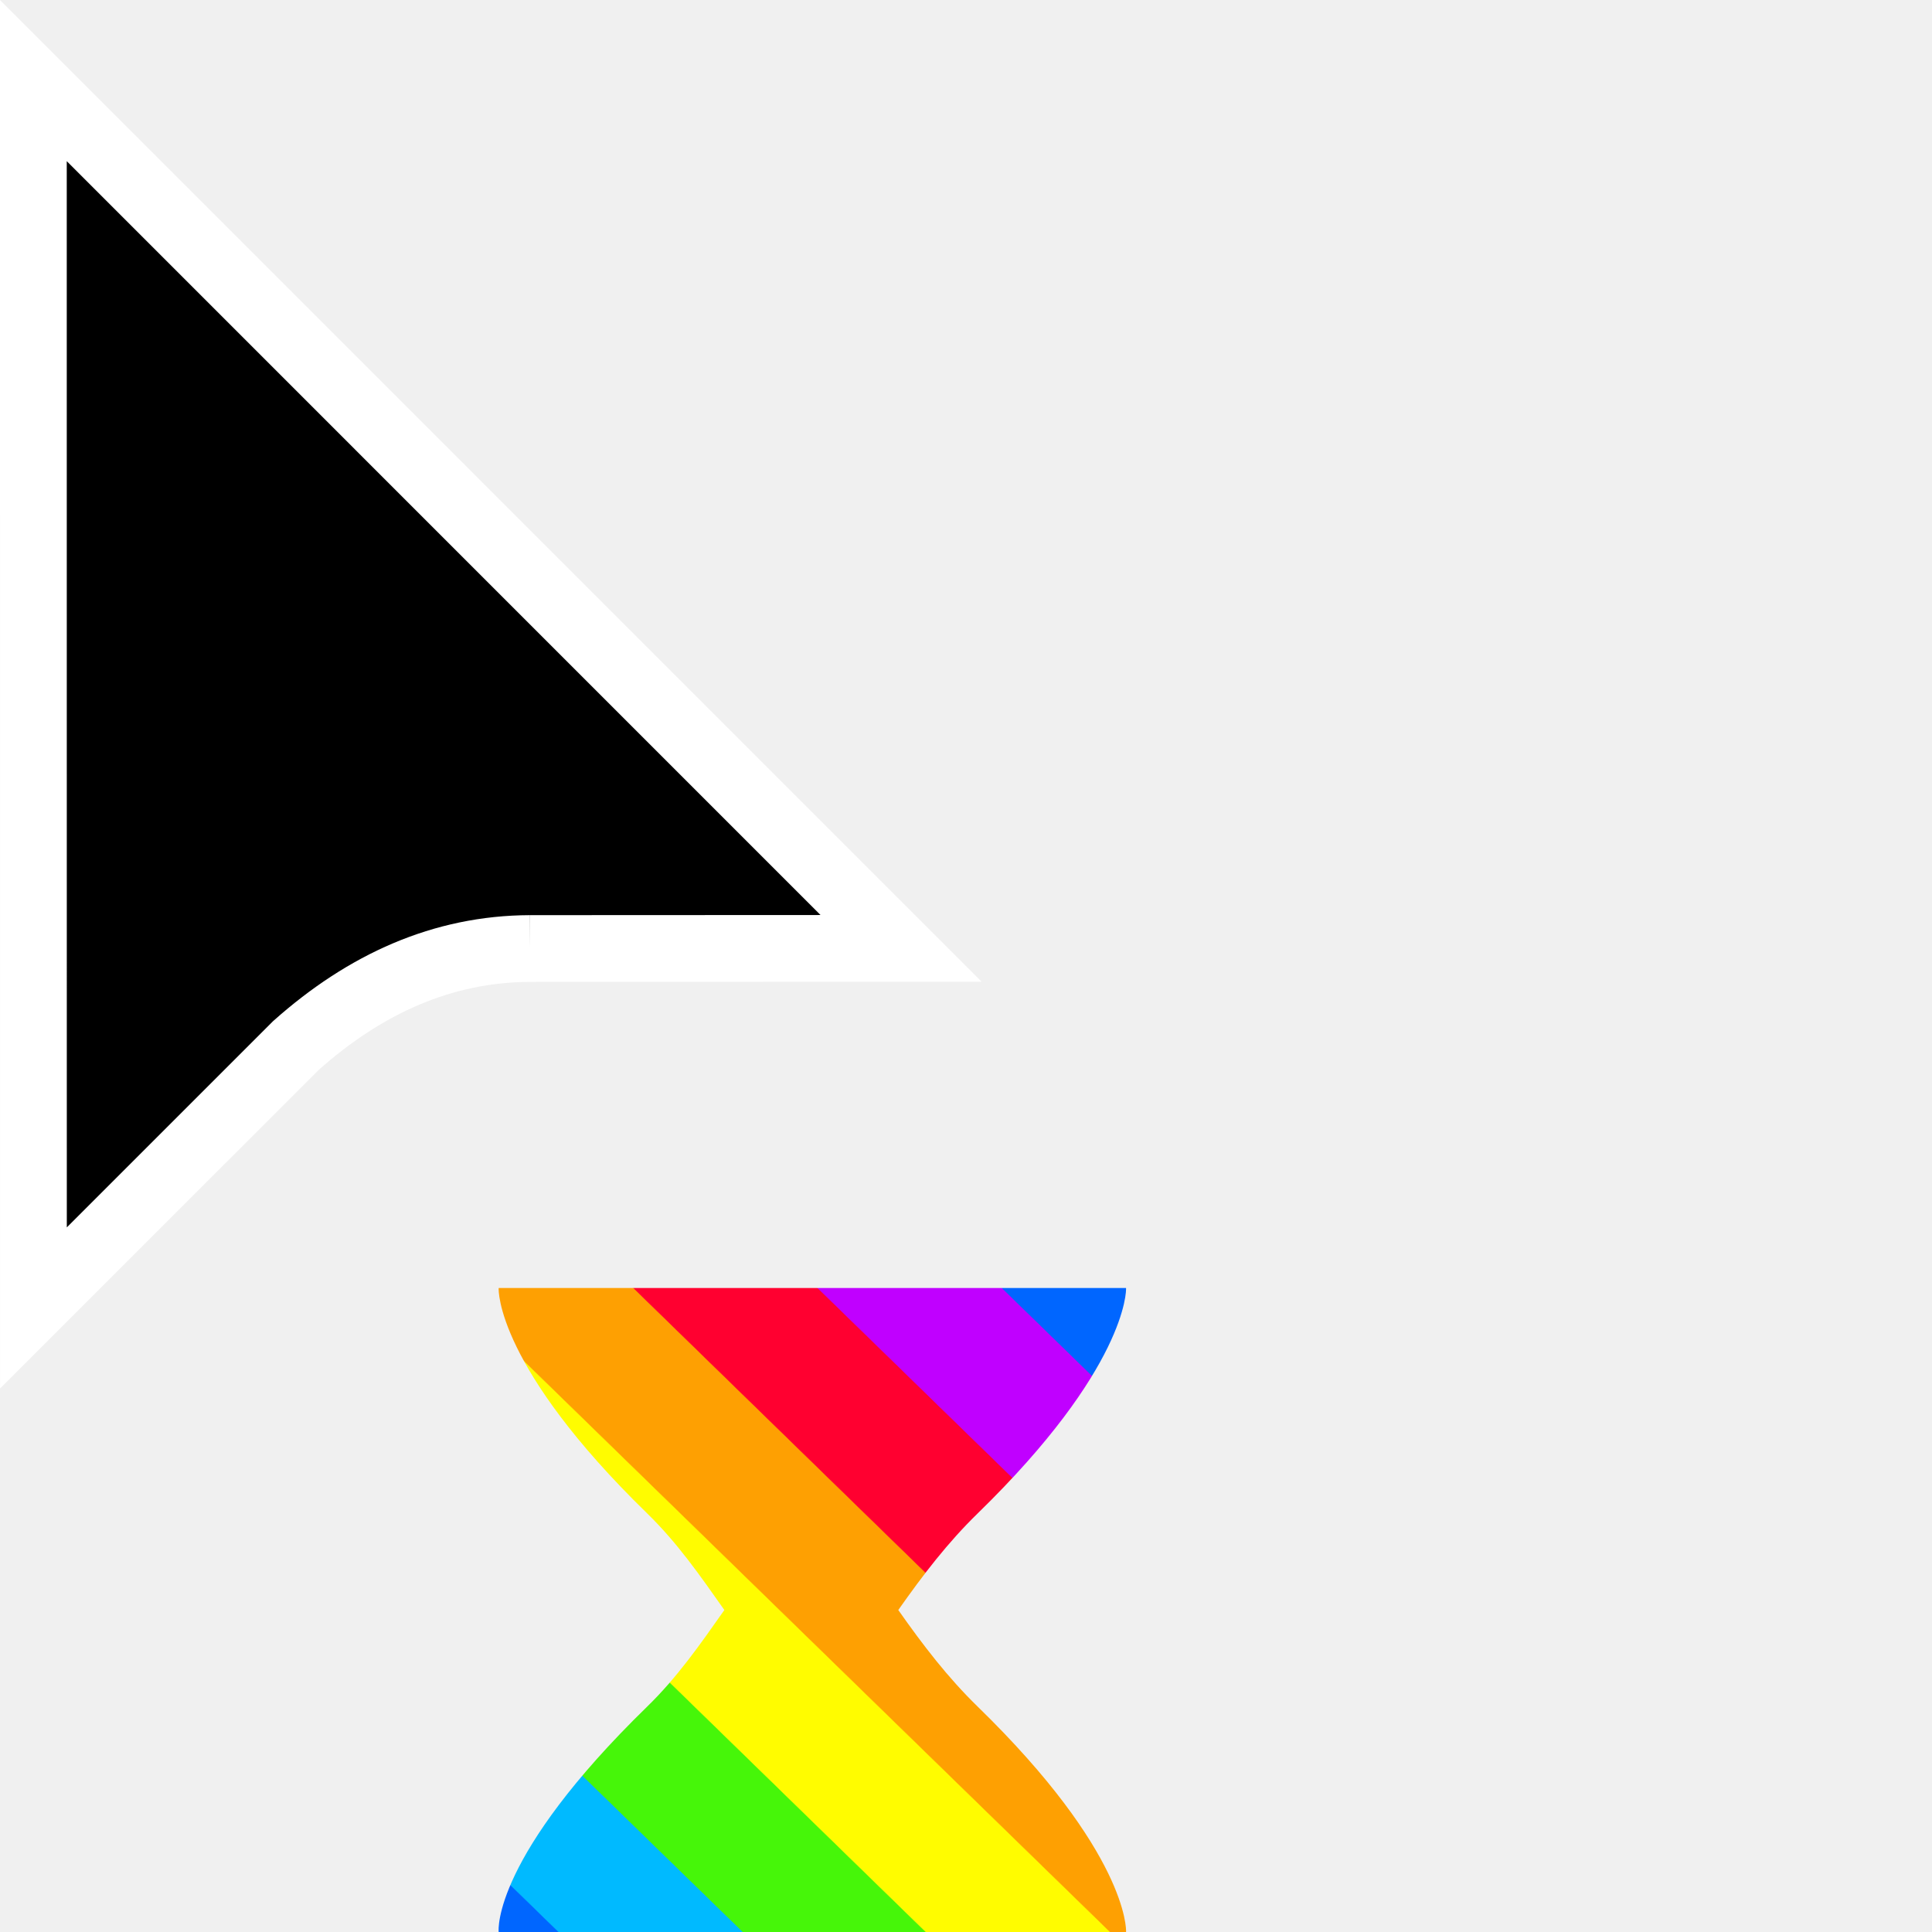
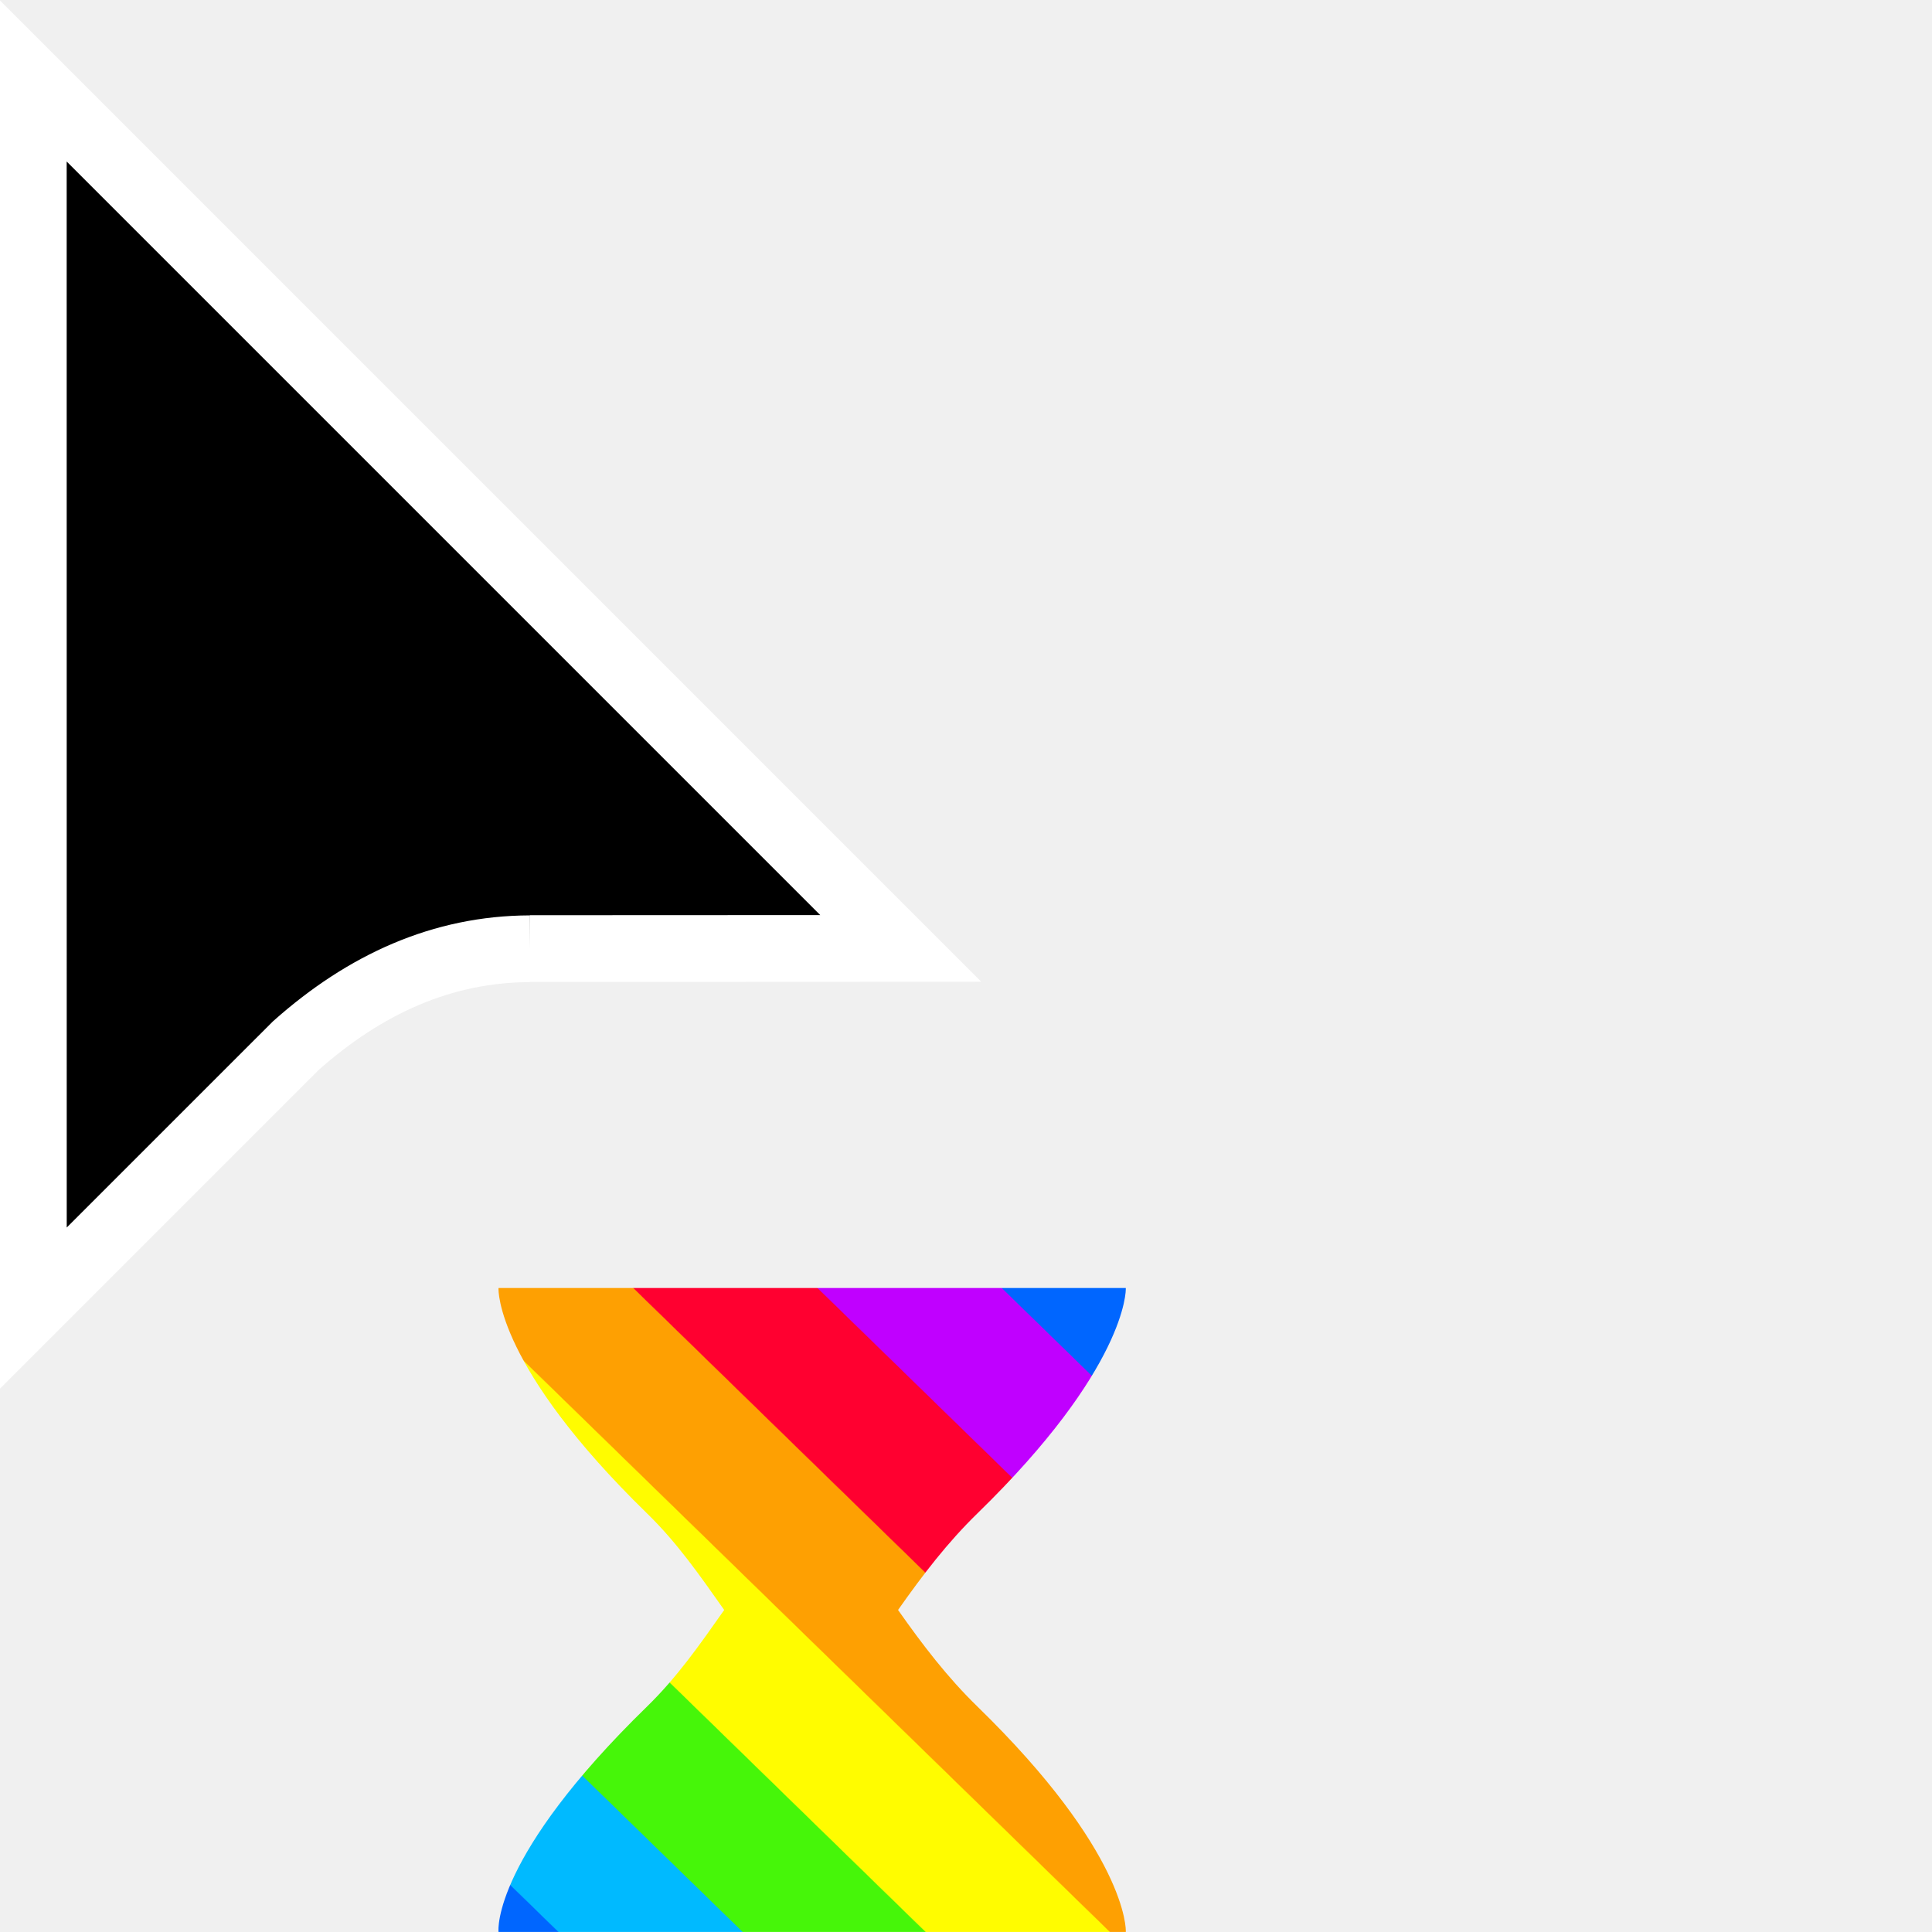
- <svg xmlns="http://www.w3.org/2000/svg" xmlns:xlink="http://www.w3.org/1999/xlink" version="1.1" id="svg1" width="75" height="75" viewBox="0 0 75 75" xml:space="preserve">
-   <defs id="defs1">
-     <clipPath clipPathUnits="userSpaceOnUse" id="clipPath71-1">
-       <path d="M 0,324 H 524 V 0 H 0 Z" transform="translate(-133.8805,-114.0009)" id="path71-2" />
+ <svg xmlns="http://www.w3.org/2000/svg" width="75" height="75" version="1.1" viewBox="0 0 75 75">
+   <defs>
+     <clipPath id="b">
+       <path transform="translate(-133.9 -114)" d="m0 324h524v-324h-524z" />
    </clipPath>
-     <linearGradient xlink:href="#linearGradient16" id="linearGradient17" x1="-10.197" y1="29.803" x2="-48.197" y2="-9.197" gradientUnits="userSpaceOnUse" />
-     <linearGradient id="linearGradient16">
-       <stop style="stop-color:#0066ff;stop-opacity:1;" offset="0.096" />
-       <stop style="stop-color:#c000ff;stop-opacity:1;" offset="0.097" />
-       <stop style="stop-color:#c000ff;stop-opacity:1;" offset="0.239" />
-       <stop style="stop-color:#ff0030;stop-opacity:1;" offset="0.24" />
-       <stop style="stop-color:#ff0030;stop-opacity:1;" offset="0.382" />
-       <stop style="stop-color:#fea002;stop-opacity:1;" offset="0.383" />
-       <stop style="stop-color:#fea002;stop-opacity:1;" offset="0.525" />
-       <stop style="stop-color:#fffc00;stop-opacity:1;" offset="0.526" />
-       <stop style="stop-color:#fffc00;stop-opacity:1;" offset="0.668" />
-       <stop style="stop-color:#46f609;stop-opacity:1;" offset="0.669" />
-       <stop style="stop-color:#46f609;stop-opacity:1;" offset="0.81" />
-       <stop style="stop-color:#00baff;stop-opacity:1;" offset="0.811" />
-       <stop style="stop-color:#00baff;stop-opacity:1;" offset="0.953" />
-       <stop style="stop-color:#0066ff;stop-opacity:1;" offset="0.954" />
+     <linearGradient id="a" x1="-10.2" x2="-48.2" y1="29.8" y2="-9.197" gradientUnits="userSpaceOnUse">
+       <stop stop-color="#06f" offset=".096" />
+       <stop stop-color="#c000ff" offset=".097" />
+       <stop stop-color="#c000ff" offset=".239" />
+       <stop stop-color="#ff0030" offset=".24" />
+       <stop stop-color="#ff0030" offset=".382" />
+       <stop stop-color="#fea002" offset=".383" />
+       <stop stop-color="#fea002" offset=".525" />
+       <stop stop-color="#fffc00" offset=".526" />
+       <stop stop-color="#fffc00" offset=".668" />
+       <stop stop-color="#46f609" offset=".669" />
+       <stop stop-color="#46f609" offset=".81" />
+       <stop stop-color="#00baff" offset=".811" />
+       <stop stop-color="#00baff" offset=".953" />
+       <stop stop-color="#06f" offset=".954" />
    </linearGradient>
-     <clipPath clipPathUnits="userSpaceOnUse" id="clipPath21-1-7">
-       <path d="m 201.005,227 c -0.018,-0.133 -0.11,-4.782 8.993,-13.65 v 0 c 1.816,-1.771 3.164,-3.706 4.675,-5.851 v 0 c -1.51,-2.146 -2.859,-4.08 -4.675,-5.85 v 0 c -9.303,-9.062 -9.015,-13.49 -8.993,-13.649 v 0 h 37.993 c 0.021,0.146 0.068,4.829 -8.985,13.649 v 0 c -1.817,1.77 -3.299,3.705 -4.808,5.85 v 0 c 1.51,2.146 2.992,4.081 4.808,5.851 v 0 c 9.004,8.772 9.005,13.494 8.985,13.65 v 0 z" transform="translate(-249.1968,-197.1968)" id="path21-9-5" />
+     <clipPath id="c">
+       <path transform="translate(-249.2 -197.2)" d="m201 227c-0.018-0.133-0.11-4.782 8.993-13.65 1.816-1.771 3.164-3.706 4.675-5.851-1.51-2.146-2.859-4.08-4.675-5.85-9.303-9.062-9.015-13.49-8.993-13.65h37.99c0.021 0.146 0.068 4.829-8.985 13.65-1.817 1.77-3.299 3.705-4.808 5.85 1.51 2.146 2.992 4.081 4.808 5.851 9.004 8.772 9.005 13.49 8.985 13.65z" />
    </clipPath>
  </defs>
-   <g id="layer1" transform="matrix(0.9716294,0,0,0.9716294,-34.00703,-0.9716279)">
-     <path id="path70" d="m 0,0 11.12,0.005 -26,26.003 0.002,-36.778 7.866,7.865 C -4.931,-1.054 -2.616,-0.009 0,0" style="display:inline;fill:#000000;fill-opacity:1;fill-rule:evenodd;stroke:#ffffff;stroke-width:2;stroke-linecap:butt;stroke-linejoin:miter;stroke-miterlimit:10;stroke-dasharray:none;stroke-opacity:1" transform="matrix(1.333333,0,0,-1.333333,56.17351,38.89672)" clip-path="url(#clipPath71-1)" />
-     <path id="path1" clip-path="url(#clipPath21-1-7)" style="display:inline;fill:url(#linearGradient17);fill-opacity:1;fill-rule:nonzero;stroke:none" d="M -33.394,54.606 -68,22 -34,-34 10.605,10.606 Z" transform="matrix(0.6597431,0,0,-0.6597429,86.71789,72.12239)" />
+   <g transform="matrix(.9716 0 0 .9716 -34.01 -.9716)">
+     <path transform="matrix(1.333 0 0 -1.333 56.17 38.9)" d="m0 0 11.12 5e-3 -26 26 2e-3 -36.78 7.866 7.865c2.081 1.851 4.396 2.896 7.012 2.905" clip-path="url(#b)" fill-rule="evenodd" stroke="#fff" stroke-miterlimit="10" stroke-width="2" />
+     <path transform="matrix(.6597 0 0 -.6597 86.72 72.12)" d="m-33.39 54.61-34.61-32.61 34-56 44.61 44.61z" clip-path="url(#c)" fill="url(#a)" />
  </g>
</svg>
